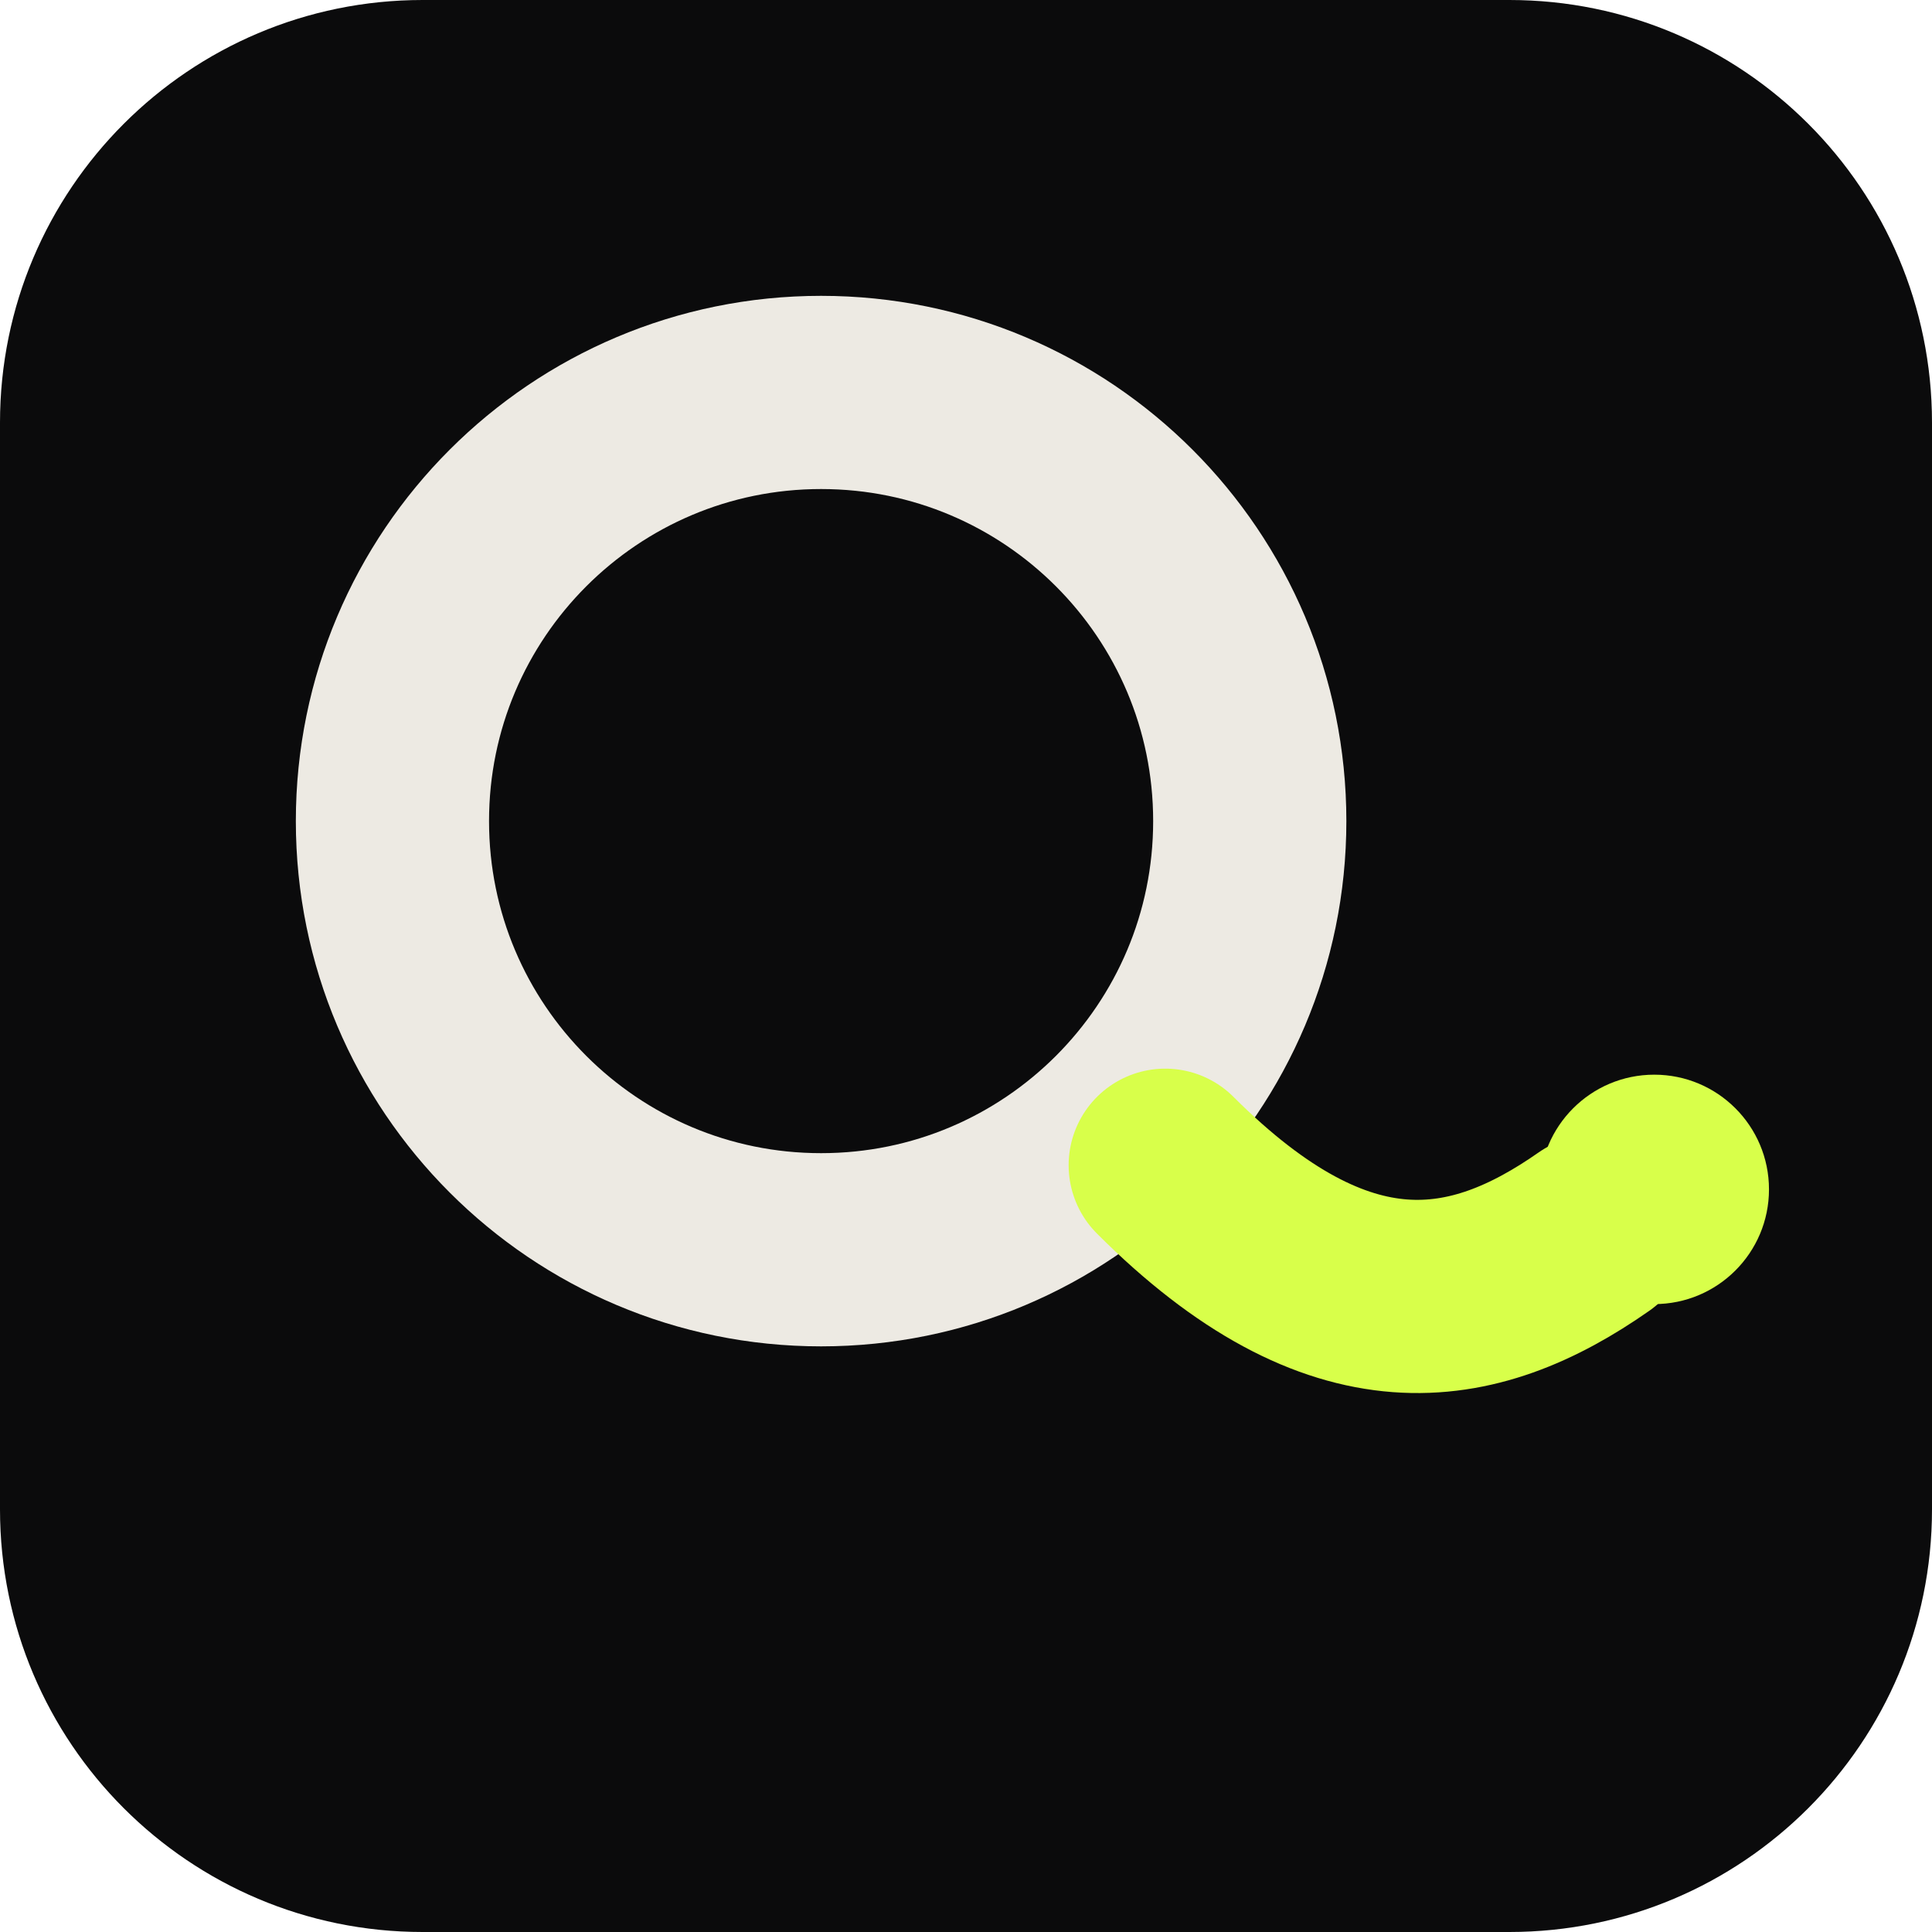
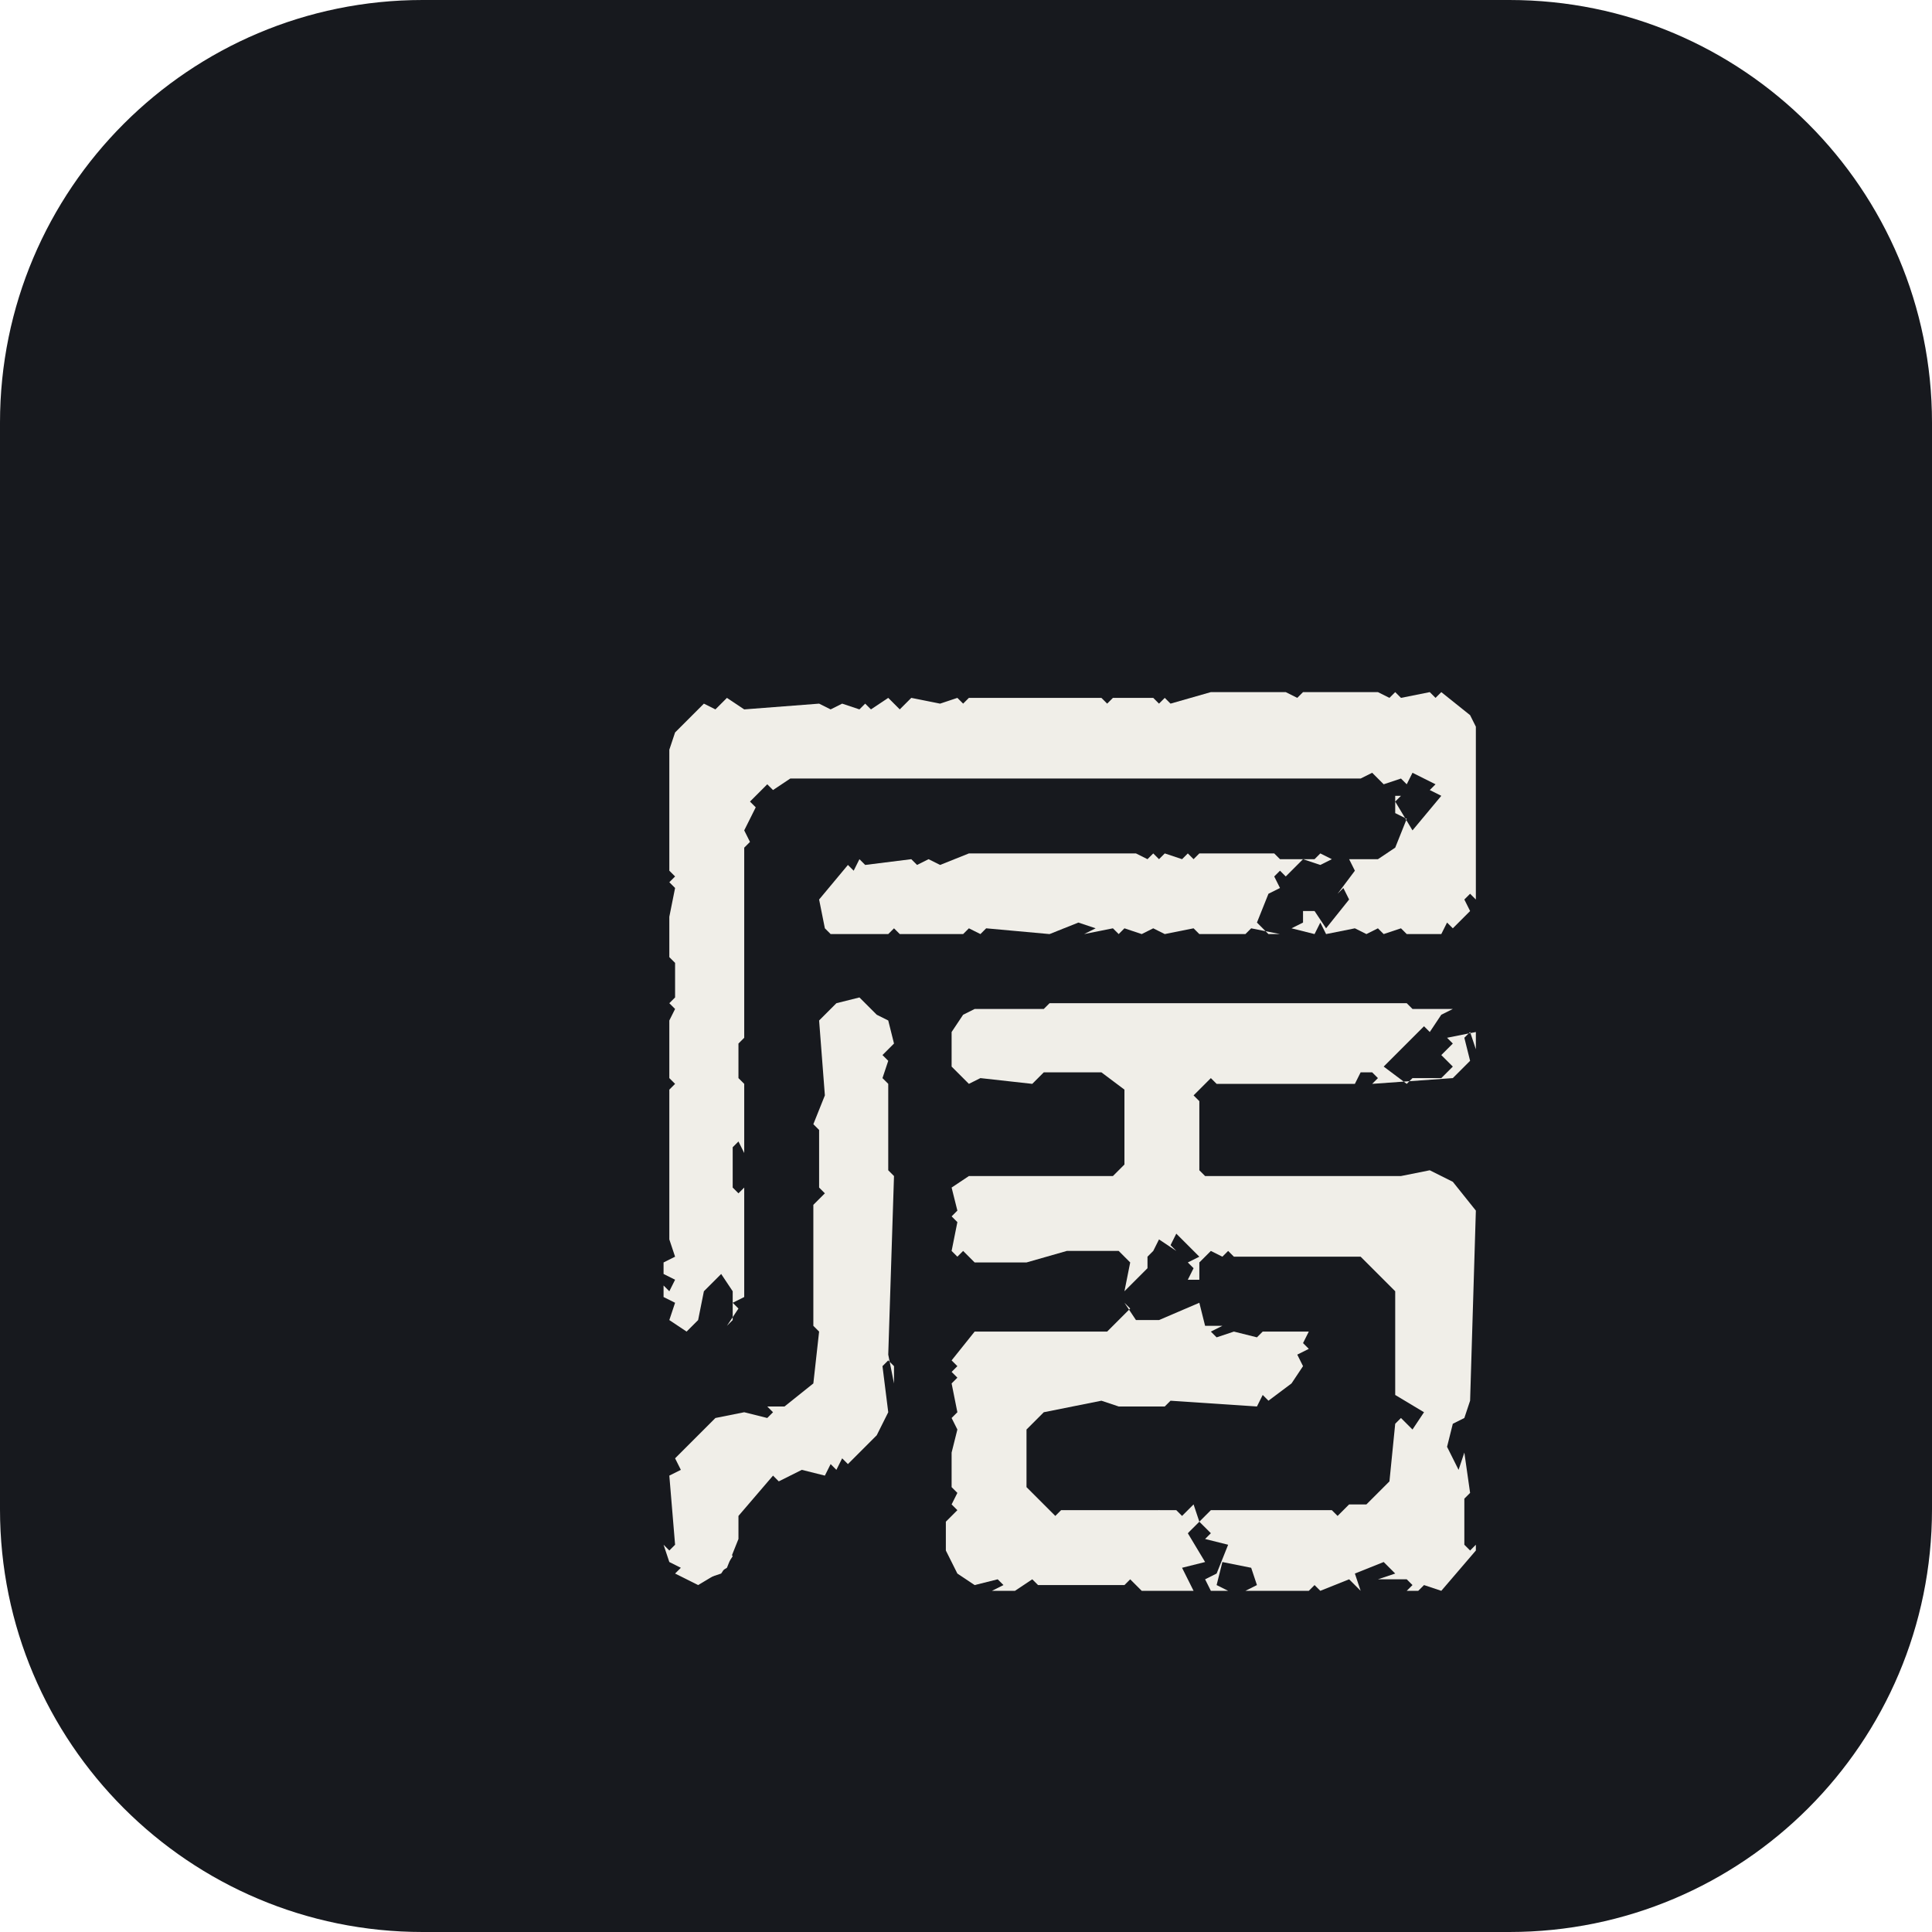
<svg xmlns="http://www.w3.org/2000/svg" viewBox="0 0 32 32" width="32" height="32" role="img" aria-label="quchen">
-   <rect width="32" height="32" rx="7" fill="#0B0B0C" />
-   <circle cx="13.6" cy="13.6" r="7.1" fill="none" stroke="#EDEAE3" stroke-width="3.2" />
-   <path d="M 19.3 19.3 C 22.2 22.2 24.4 21.8 26.4 20.4" fill="none" stroke="#D8FF4A" stroke-width="3.2" stroke-linecap="round" />
-   <circle cx="27.4" cy="19.7" r="1.9" fill="#D8FF4A" />
+   <rect width="32" height="32" rx="7" fill="#17191E" />
+   <g transform="translate(2.88 3.83) scale(0.09542)" fill="#F0EEE8" fill-rule="evenodd">
+     <path d="M 137,136 135,139 135,145 138,148 140,147 149,148 151,146 161,146 165,149 165,162 163,164 138,164 135,166 136,170 135,171 136,172 135,177 136,178 137,177 139,179 148,179 155,177 164,177 166,179 165,184 169,180 169,178 170,177 171,178 170,177 171,175 174,177 173,176 174,174 178,178 176,179 177,180 176,182 178,182 178,179 180,177 182,178 183,177 184,178 206,178 212,184 212,202 217,205 215,208 213,206 212,207 211,217 207,221 204,221 202,223 201,222 180,222 178,224 177,221 175,223 174,222 154,222 153,223 148,218 148,208 151,205 161,203 164,204 172,204 173,203 188,204 189,202 190,203 194,200 196,197 195,195 197,194 196,193 197,191 189,191 188,192 184,191 181,192 180,191 182,190 179,190 178,186 171,189 167,189 165,186 166,187 162,191 139,191 135,196 136,197 135,198 136,199 135,200 136,205 135,206 136,208 135,212 135,218 136,219 135,221 136,222 134,224 134,229 136,233 139,235 143,234 144,235 142,236 146,236 149,234 150,235 165,235 166,234 168,236 177,236 175,232 179,231 176,226 178,224 180,226 179,227 183,228 181,233 179,234 180,236 183,236 181,235 182,231 187,232 188,235 186,236 197,236 198,235 199,236 204,234 206,236 205,233 210,231 212,233 209,234 214,234 215,235 214,236 208,236 216,236 217,235 220,236 226,229 226,222 226,228 225,229 224,228 224,220 225,219 224,212 223,215 221,211 222,207 224,206 225,203 226,170 222,165 218,163 213,164 179,164 178,163 178,151 177,150 180,147 181,148 205,148 206,146 208,146 209,147 208,148 222,147 225,144 224,140 225,139 226,142 226,139 221,140 222,141 220,143 222,145 220,147 215,147 214,148 210,145 217,138 219,140 218,139 220,136 222,135 225,137 222,135 215,135 214,134 152,134 151,135 139,135 Z" />
+     <path d="M 176,223 177,224 176,226 172,226 172,229 170,232 171,231 172,232 171,234 169,234 168,232 167,233 164,230 166,227 167,228 167,226 171,222 173,224 Z" />
+     <path d="M 119,133 115,134 112,137 113,150 111,155 112,156 112,166 113,167 111,169 111,190 112,191 111,200 106,204 101,204 103,204 104,205 103,206 99,205 94,206 87,213 88,215 86,216 87,228 86,229 85,228 86,231 88,232 87,233 91,235 96,232 98,227 98,223 104,216 105,217 109,215 113,216 114,214 115,215 116,213 117,214 122,209 124,205 123,197 124,196 125,197 125,200 124,195 125,164 124,163 124,148 123,147 124,144 123,143 125,141 124,137 122,136 123,135 122,136 Z" />
+     <path d="M 93,223 97,225 96,227 94,226 93,228 95,227 97,230 95,233 92,234 91,233 92,231 90,227 Z" />
+     <path d="M 112,122 113,121 114,122 124,122 125,121 126,122 137,122 138,121 140,122 141,121 152,122 157,120 160,121 158,122 163,121 164,122 165,121 168,122 170,121 172,122 177,121 178,122 186,122 187,121 192,122 190,122 189,121 190,120 189,121 188,120 190,115 192,114 191,112 192,111 193,112 195,110 196,112 195,110 196,109 199,110 201,109 199,108 198,109 192,109 191,108 178,108 177,109 176,108 175,109 172,108 171,109 170,108 169,109 167,108 138,108 133,110 131,109 129,110 128,109 120,110 119,109 118,111 117,110 112,116 113,121 Z" />
+     <path d="M 225,84 220,80 219,81 218,80 213,81 212,80 211,81 209,80 196,80 195,81 193,80 180,80 173,82 172,81 171,82 170,81 163,81 162,82 161,81 138,81 137,82 136,81 133,82 128,81 126,83 124,81 121,83 120,82 119,83 116,82 114,83 112,82 99,83 96,81 94,83 92,82 87,87 86,90 86,111 87,112 86,113 87,114 86,119 86,126 87,127 87,133 86,134 87,135 86,137 86,147 87,148 86,149 86,175 87,178 85,179 85,181 87,182 86,184 85,183 85,185 87,186 86,189 89,191 91,189 92,184 95,181 97,184 97,189 96,190 98,187 97,186 99,185 99,162 99,166 98,167 97,166 97,159 98,158 99,160 99,148 98,147 98,141 99,140 99,107 100,106 99,104 101,100 100,99 103,96 104,97 107,95 206,95 208,94 210,96 213,95 215,97 214,96 215,94 219,96 218,97 220,98 215,104 212,99 213,98 212,98 212,101 214,102 212,107 209,109 204,109 205,111 202,115 203,114 204,116 200,121 198,118 196,118 196,120 194,121 198,122 199,120 200,122 205,121 207,122 209,121 210,122 213,121 214,122 220,122 221,120 222,121 225,118 224,116 225,115 226,116 226,86 Z" />
+   </g>
</svg>
